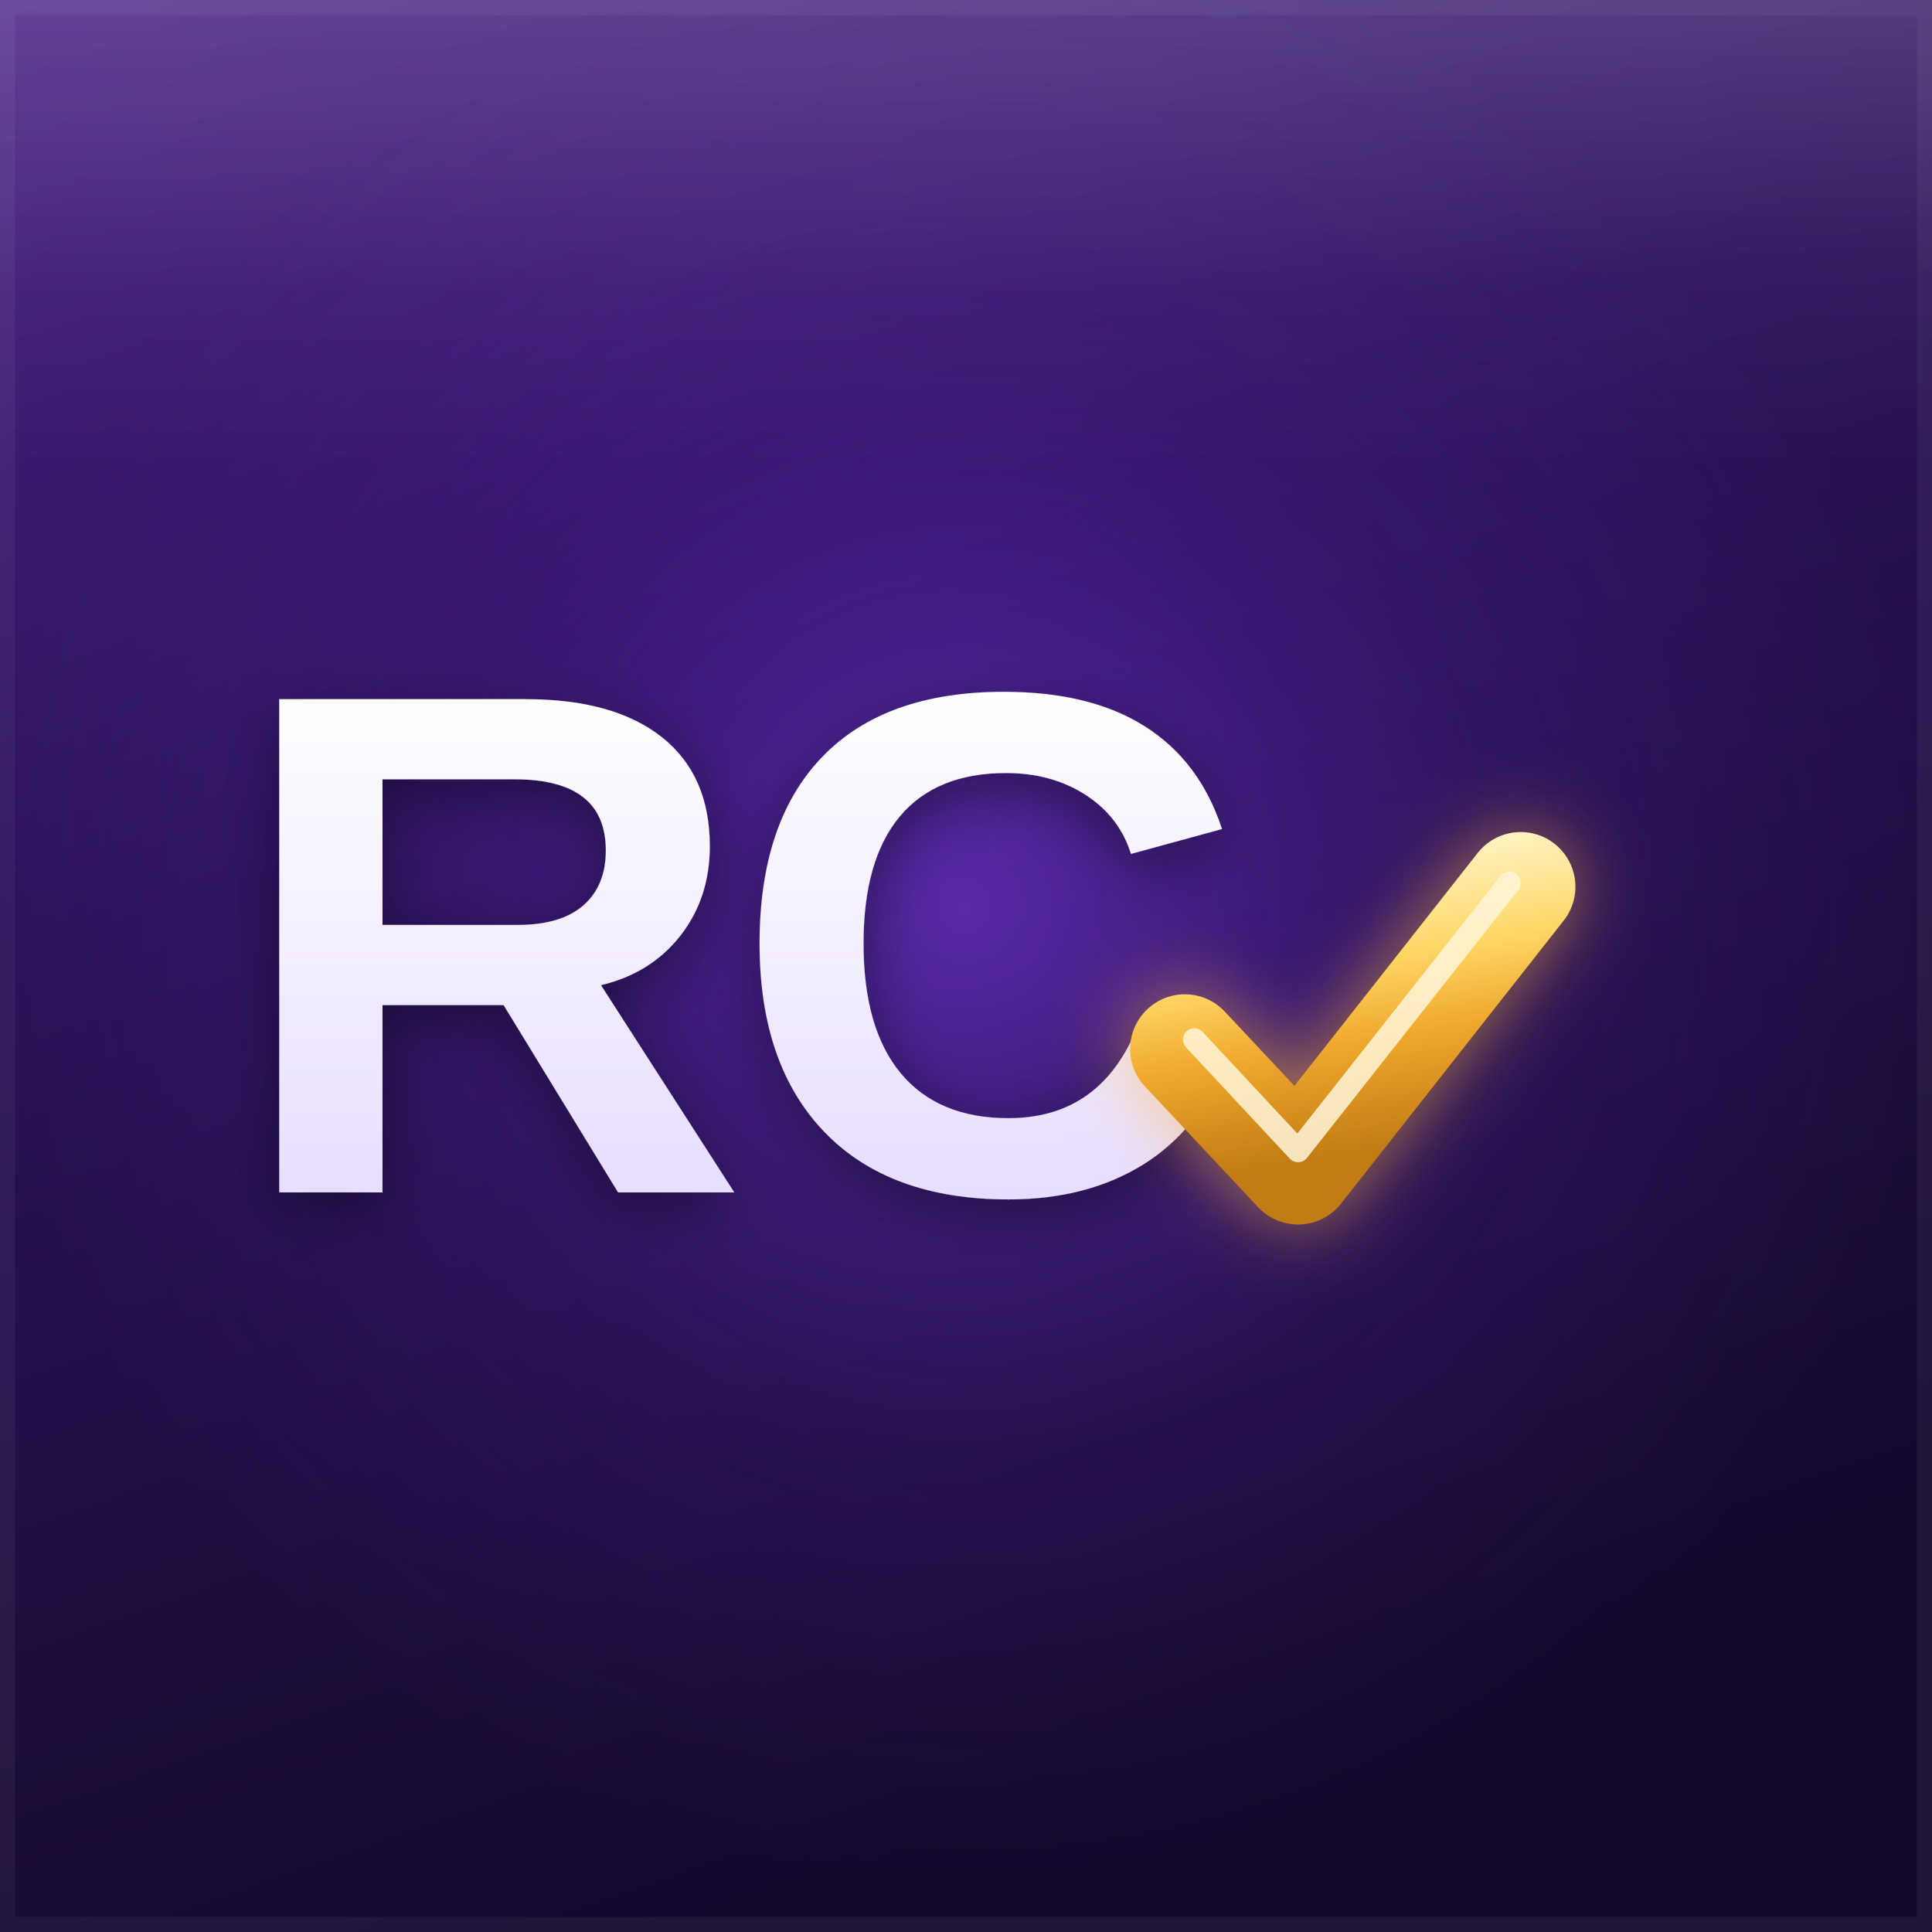
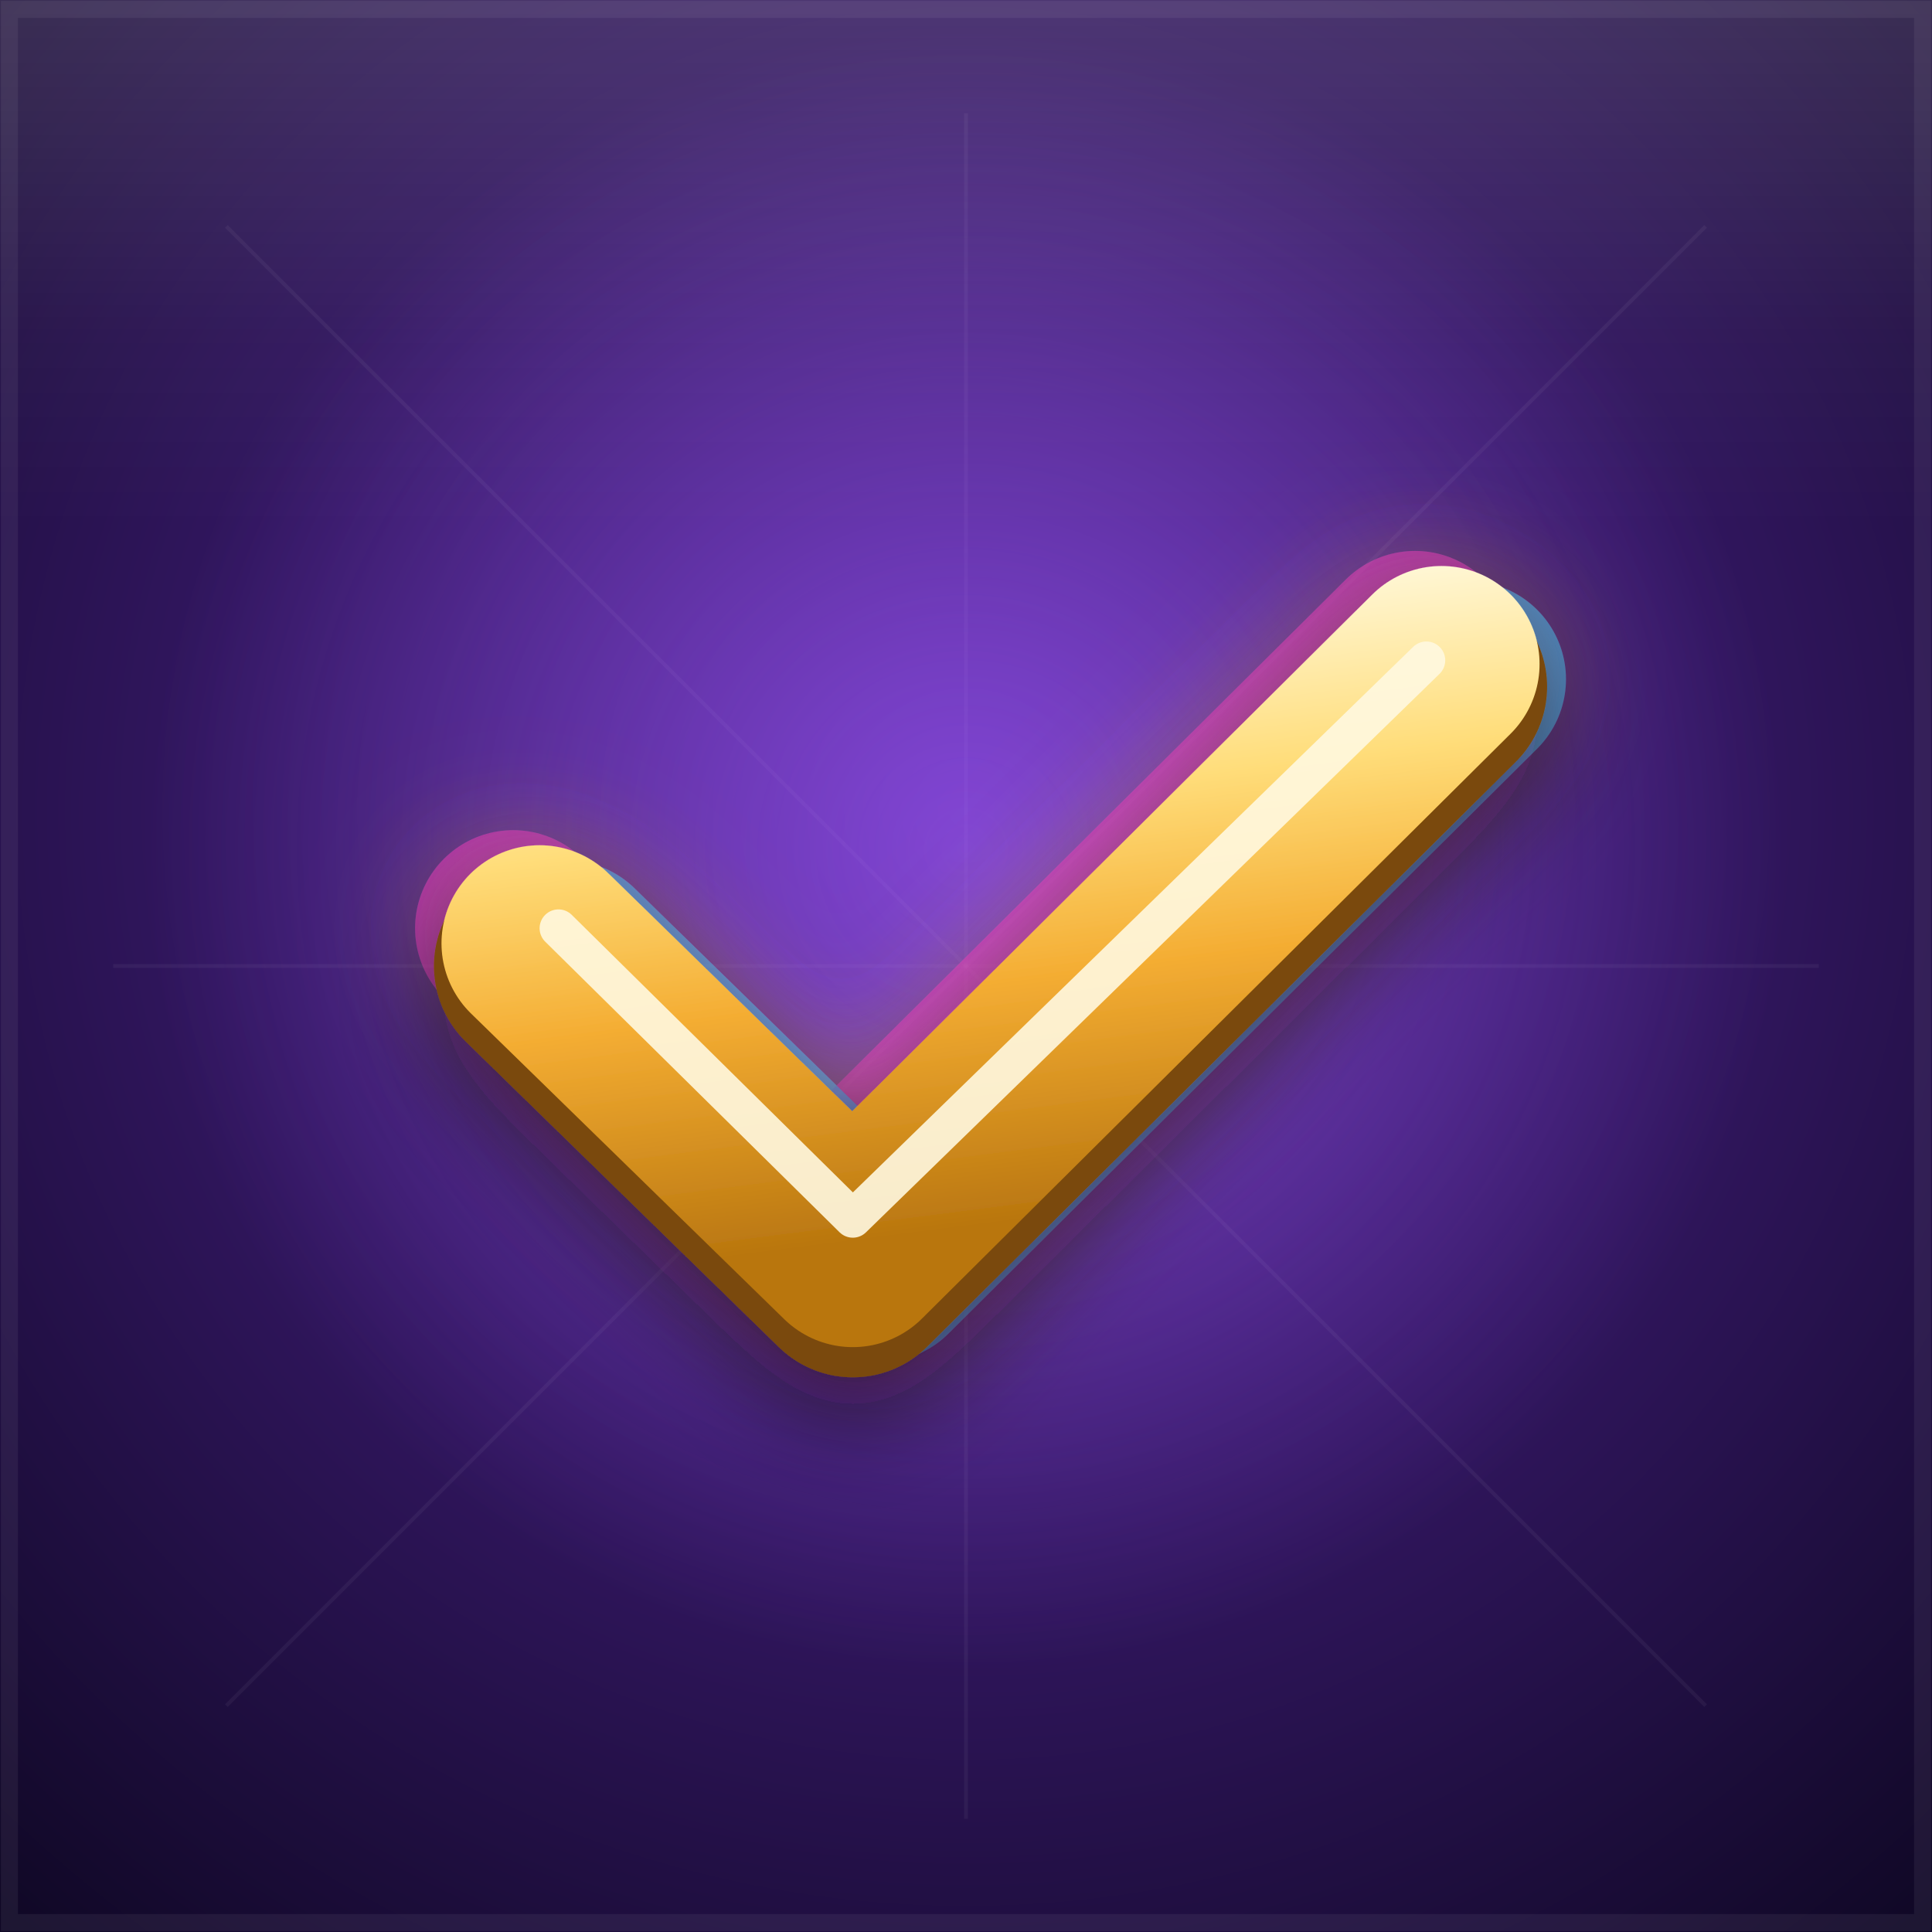
<svg xmlns="http://www.w3.org/2000/svg" width="1024" height="1024" viewBox="0 0 1024 1024">
  <defs>
-     <linearGradient id="bg" x1="0" y1="0" x2="0.35" y2="1">
-       <stop offset="0" stop-color="#4a2288" />
-       <stop offset="0.45" stop-color="#2a1258" />
-       <stop offset="1" stop-color="#140a2c" />
+     <radialGradient id="bg" cx="0.5" cy="0.42" r="0.75">
+       <stop offset="0" stop-color="#5a2ca0" />
+       <stop offset="0.5" stop-color="#331762" />
+       <stop offset="1" stop-color="#100826" />
+     </radialGradient>
+     <radialGradient id="halo" cx="0.5" cy="0.44" r="0.42">
+       <stop offset="0" stop-color="#a25bff" stop-opacity="0.55" />
+       <stop offset="1" stop-color="#a25bff" stop-opacity="0" />
+     </radialGradient>
+     <linearGradient id="goldFace" x1="0.1" y1="0" x2="0.3" y2="1">
+       <stop offset="0" stop-color="#fff7d6" />
+       <stop offset="0.3" stop-color="#ffdd7a" />
+       <stop offset="0.6" stop-color="#f4ad33" />
+       <stop offset="1" stop-color="#b9760f" />
    </linearGradient>
-     <radialGradient id="glow" cx="0.5" cy="0.47" r="0.5">
-       <stop offset="0" stop-color="#8a44ff" stop-opacity="0.5" />
-       <stop offset="0.55" stop-color="#6a2ad0" stop-opacity="0.15" />
-       <stop offset="1" stop-color="#6a2ad0" stop-opacity="0" />
-     </radialGradient>
    <linearGradient id="sheen" x1="0" y1="0" x2="0" y2="1">
-       <stop offset="0" stop-color="#ffffff" stop-opacity="0.15" />
-       <stop offset="0.4" stop-color="#ffffff" stop-opacity="0.03" />
-       <stop offset="0.65" stop-color="#ffffff" stop-opacity="0" />
+       <stop offset="0" stop-color="#ffffff" stop-opacity="0.14" />
+       <stop offset="0.45" stop-color="#ffffff" stop-opacity="0.03" />
+       <stop offset="0.7" stop-color="#ffffff" stop-opacity="0" />
    </linearGradient>
-     <linearGradient id="gold" x1="0" y1="0" x2="0.2" y2="1">
-       <stop offset="0" stop-color="#fff3c4" />
-       <stop offset="0.35" stop-color="#ffd766" />
-       <stop offset="0.62" stop-color="#f0a92e" />
-       <stop offset="1" stop-color="#c17c14" />
-     </linearGradient>
-     <linearGradient id="wht" x1="0" y1="0" x2="0" y2="1">
-       <stop offset="0" stop-color="#ffffff" />
-       <stop offset="1" stop-color="#e7ddff" />
-     </linearGradient>
-     <filter id="soft" x="-30%" y="-30%" width="160%" height="160%">
-       <feDropShadow dx="0" dy="9" stdDeviation="16" flood-color="#000000" flood-opacity="0.4" />
+     <filter id="drop" x="-40%" y="-40%" width="180%" height="180%">
+       <feDropShadow dx="0" dy="20" stdDeviation="26" flood-color="#0a0418" flood-opacity="0.6" />
    </filter>
-     <filter id="goldglow" x="-60%" y="-60%" width="220%" height="220%">
-       <feDropShadow dx="0" dy="0" stdDeviation="20" flood-color="#ffb43c" flood-opacity="0.6" />
+     <filter id="glow" x="-60%" y="-60%" width="220%" height="220%">
+       <feDropShadow dx="0" dy="0" stdDeviation="28" flood-color="#ffb63c" flood-opacity="0.55" />
    </filter>
  </defs>
  <rect width="1024" height="1024" fill="url(#bg)" />
-   <rect width="1024" height="1024" fill="url(#glow)" />
-   <path d="M0,0 H1024 V300 Q512,460 0,300 Z" fill="url(#sheen)" />
-   <g filter="url(#soft)">
-     <text x="392" y="632" font-family="Liberation Sans, Arial, sans-serif" font-weight="bold" font-size="380" fill="url(#wht)" text-anchor="middle" letter-spacing="-10">RC</text>
+   <g stroke="#ffffff" stroke-opacity="0.05" stroke-width="2" fill="none">
+     <path d="M512,512 L120,120" />
+     <path d="M512,512 L904,120" />
+     <path d="M512,512 L120,904" />
+     <path d="M512,512 L904,904" />
+     <path d="M512,512 L512,60" />
+     <path d="M512,512 L512,964" />
+     <path d="M512,512 L60,512" />
+     <path d="M512,512 L964,512" />
  </g>
-   <g filter="url(#goldglow)">
-     <path d="M628,556 L688,620 L806,470" fill="none" stroke="url(#gold)" stroke-width="58" stroke-linecap="round" stroke-linejoin="round" />
-     <path d="M633,551 L688,610 L800,468" fill="none" stroke="#fff6d8" stroke-width="12" stroke-linecap="round" stroke-linejoin="round" opacity="0.85" />
+   <rect width="1024" height="1024" fill="url(#halo)" />
+   <path d="M0,0 H1024 V320 Q512,480 0,320 Z" fill="url(#sheen)" />
+   <g filter="url(#glow)">
+     <path d="M286,500 L452,662 L764,352" fill="none" stroke="#ff2fbf" stroke-opacity="0.5" stroke-width="104" stroke-linecap="round" stroke-linejoin="round" transform="translate(-14,-8)" />
+     <path d="M286,500 L452,662 L764,352" fill="none" stroke="#22e0ff" stroke-opacity="0.5" stroke-width="104" stroke-linecap="round" stroke-linejoin="round" transform="translate(14,8)" />
  </g>
-   <rect x="4" y="4" width="1016" height="1016" fill="none" stroke="#ffffff" stroke-opacity="0.05" stroke-width="8" />
+   <g filter="url(#drop)">
+     <path d="M286,500 L452,662 L764,352" fill="none" stroke="#7a4a08" stroke-width="112" stroke-linecap="round" stroke-linejoin="round" transform="translate(0,12)" />
+     <path d="M286,500 L452,662 L764,352" fill="none" stroke="url(#goldFace)" stroke-width="104" stroke-linecap="round" stroke-linejoin="round" />
+     <path d="M296,492 L452,646 L756,350" fill="none" stroke="#fff8e0" stroke-opacity="0.9" stroke-width="20" stroke-linecap="round" stroke-linejoin="round" />
+   </g>
+   <rect x="5" y="5" width="1014" height="1014" fill="none" stroke="#ffffff" stroke-opacity="0.06" stroke-width="9" />
</svg>
